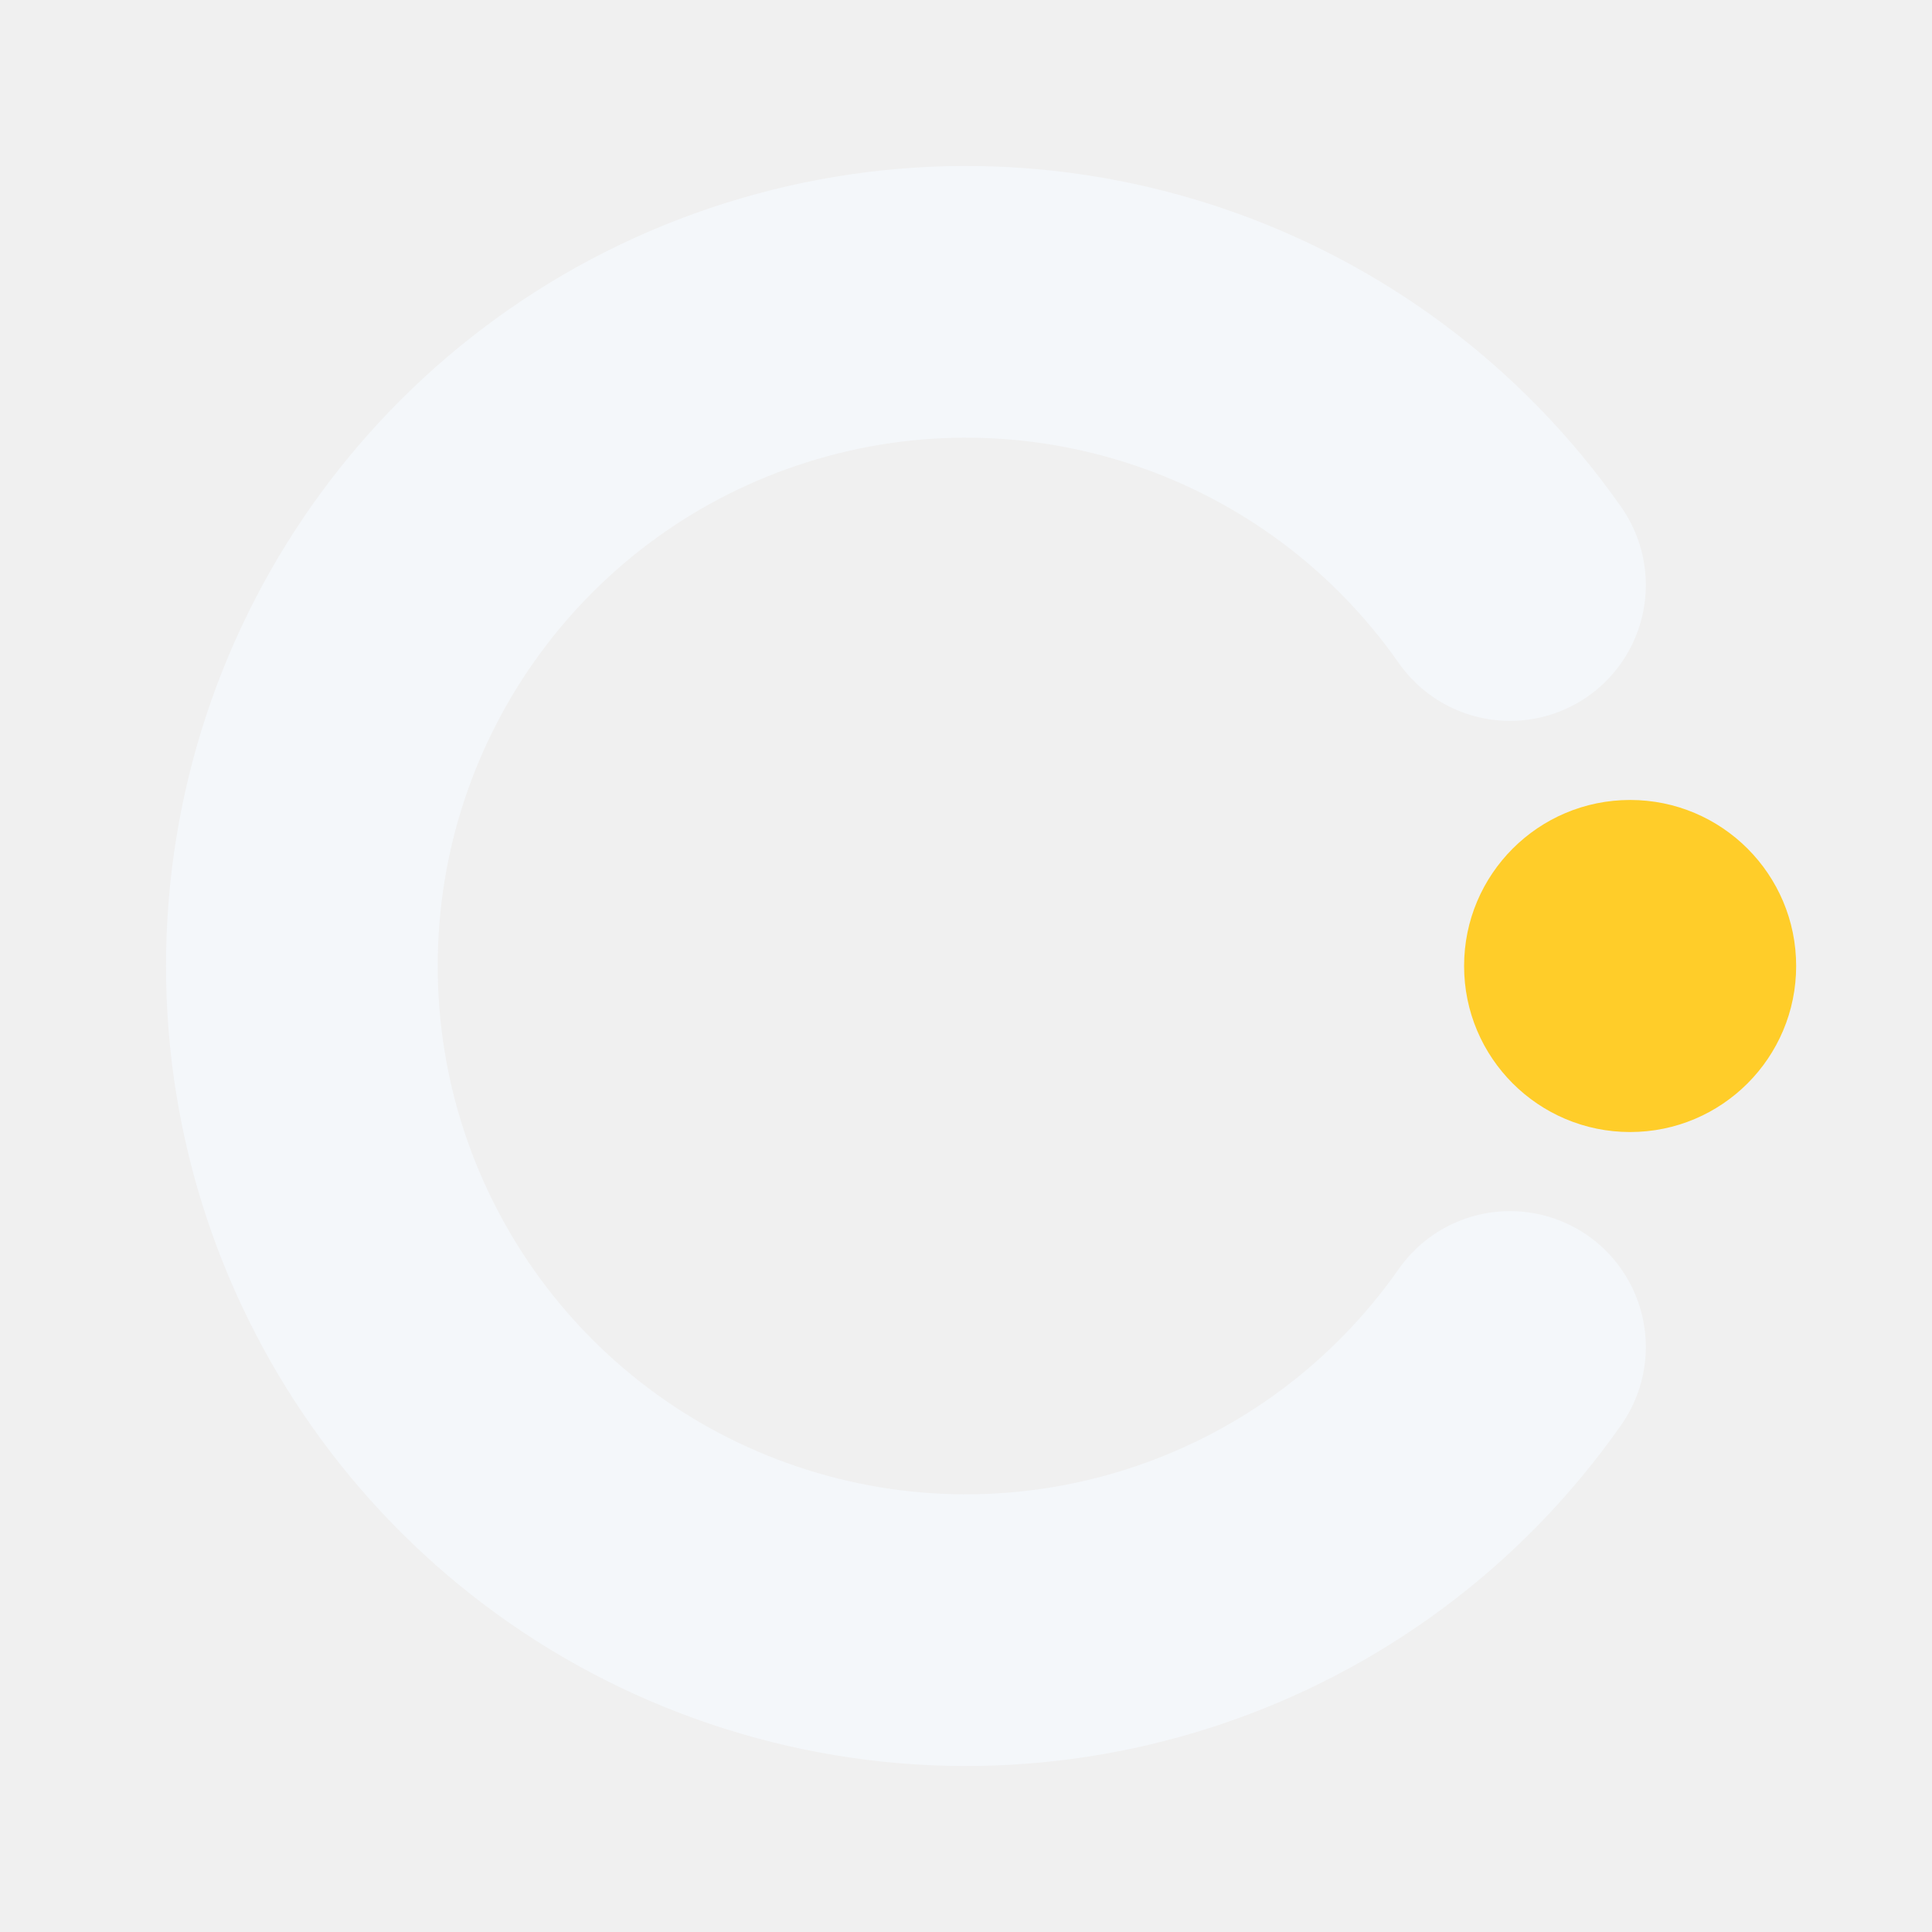
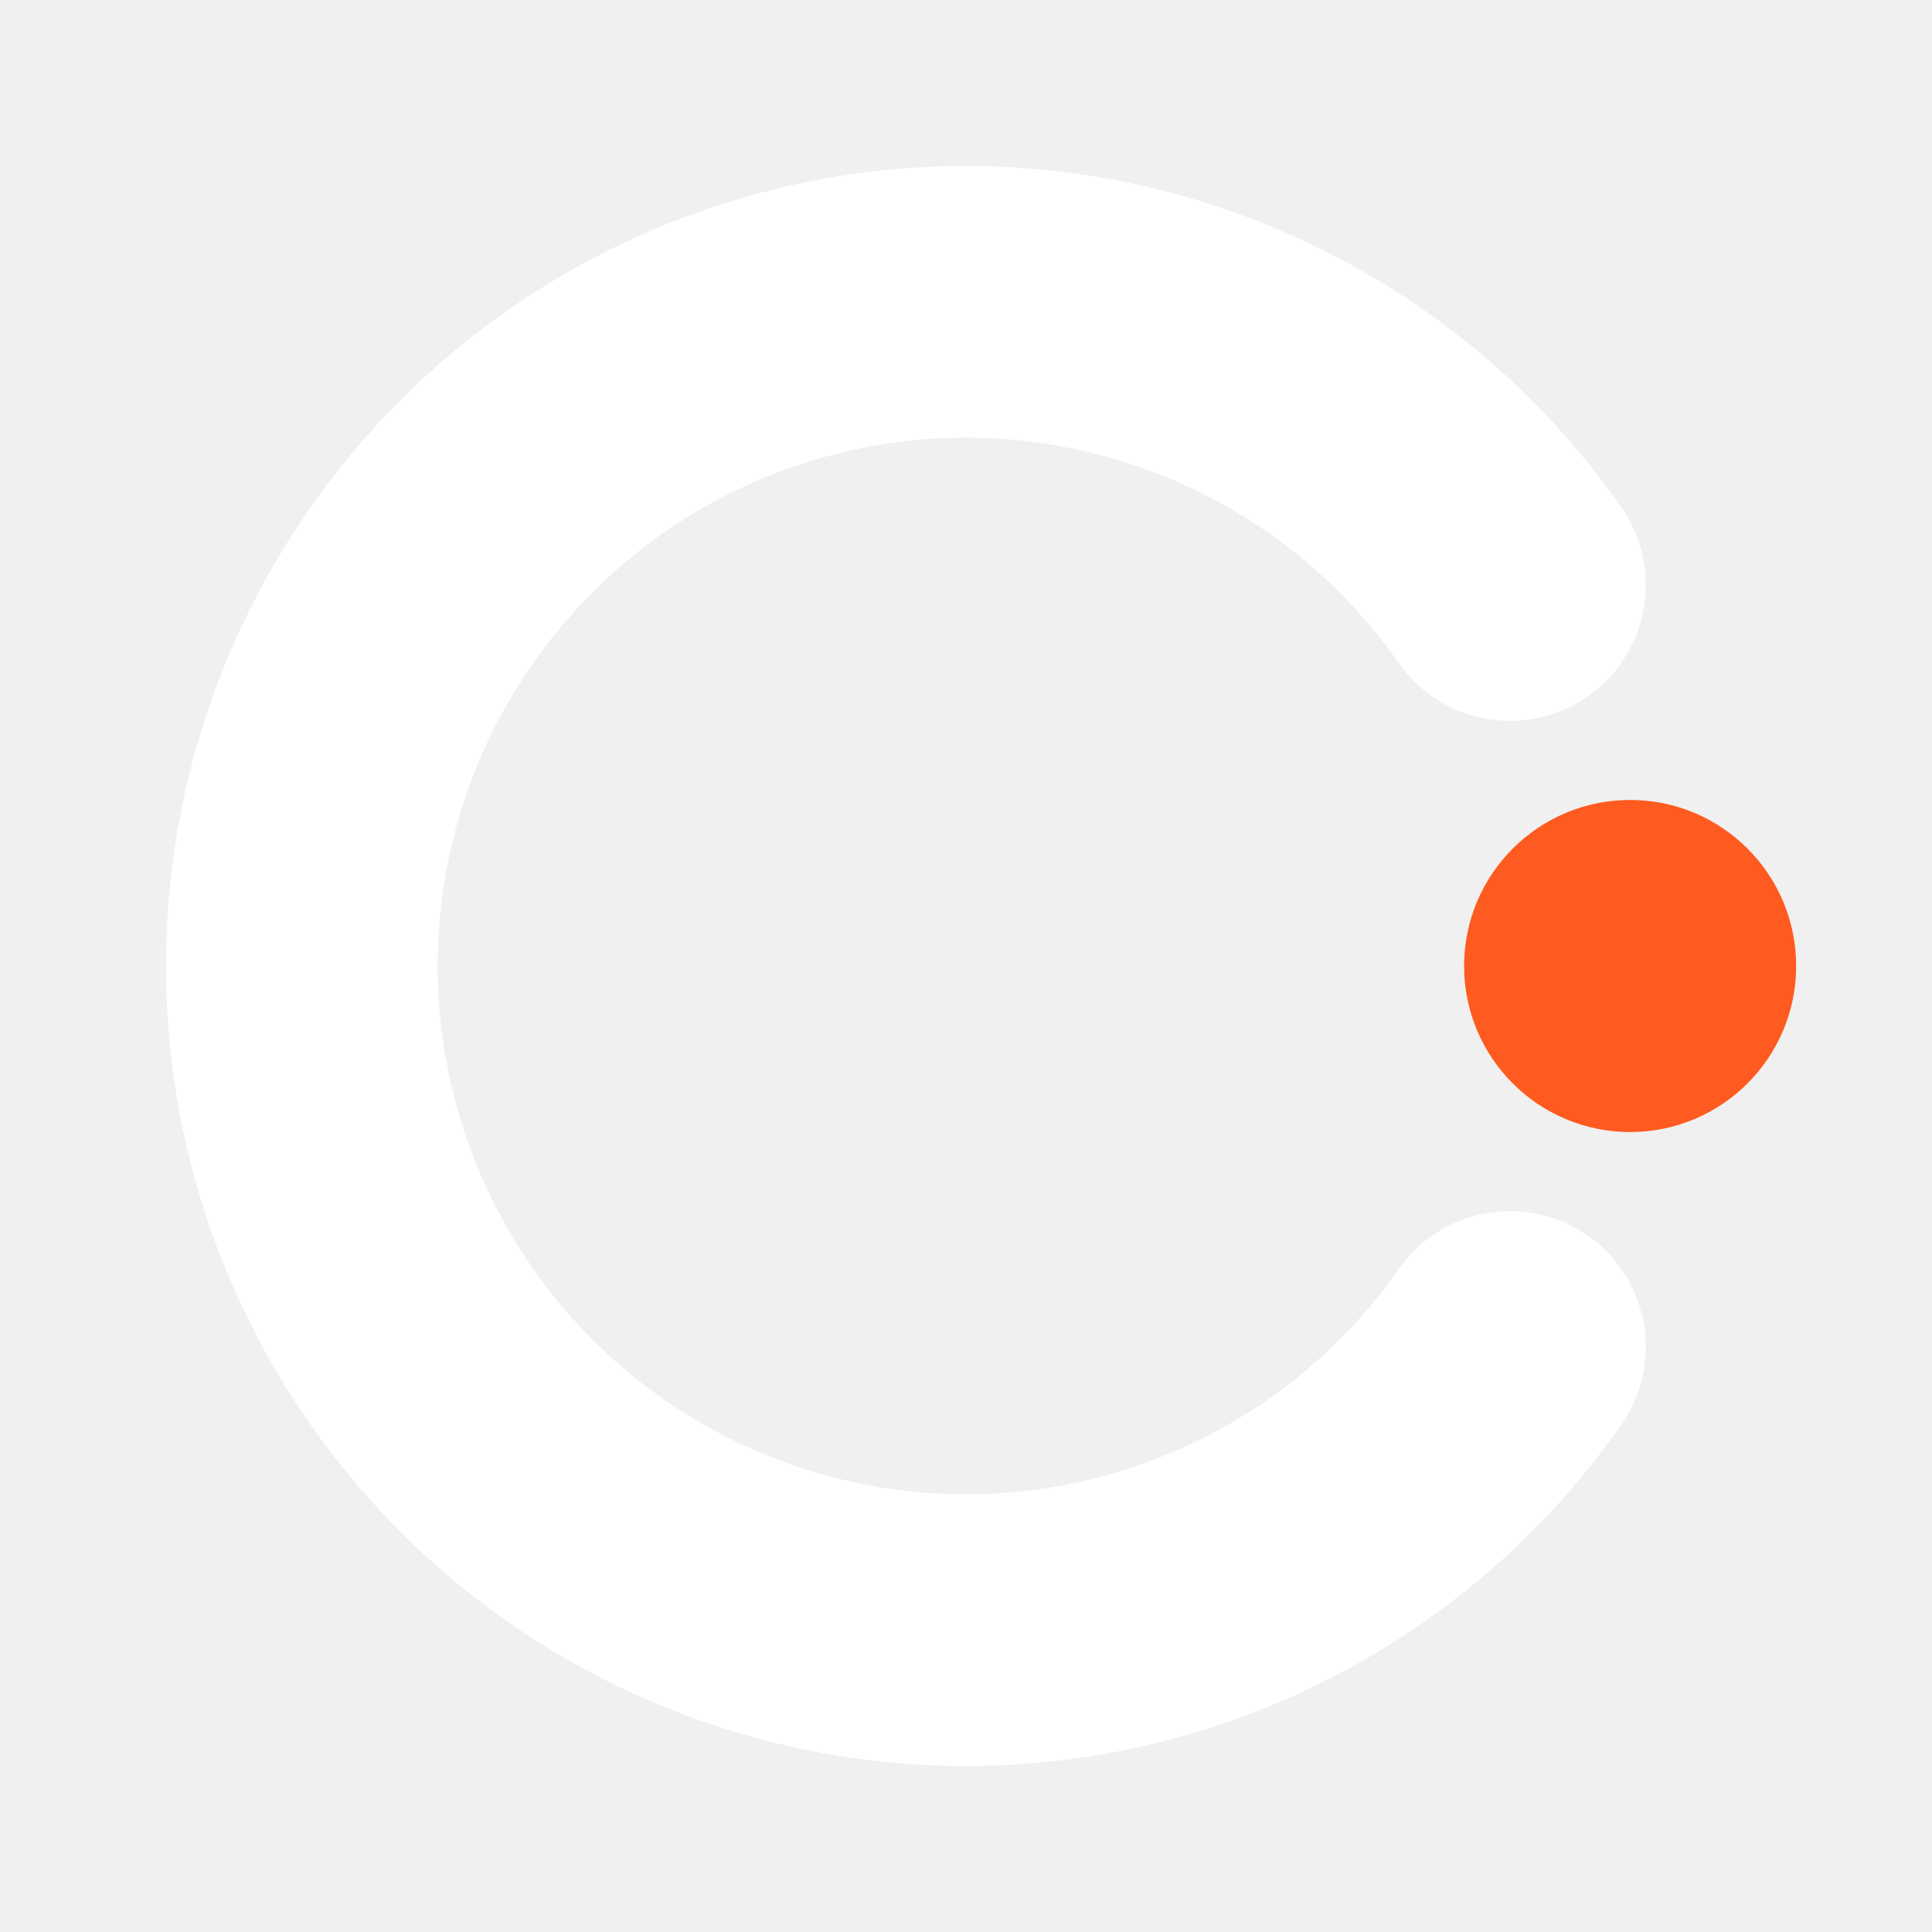
<svg xmlns="http://www.w3.org/2000/svg" viewBox="0 0 64 64" width="64" height="64">
-   <path d="M50.02 44.62 A22 22 0 1 1 50.02 19.38" fill="none" stroke="#f4f7fa" stroke-width="9" stroke-linecap="round" />
-   <circle cx="54" cy="32" r="5.5" fill="#ffcd29" />
+   <path d="M50.02 44.62 A22 22 0 1 1 50.02 19.38" fill="none" stroke="#ffffff" stroke-width="9" stroke-linecap="round" />
+   <circle cx="54" cy="32" r="5.5" fill="#ff5a1f" />
</svg>
